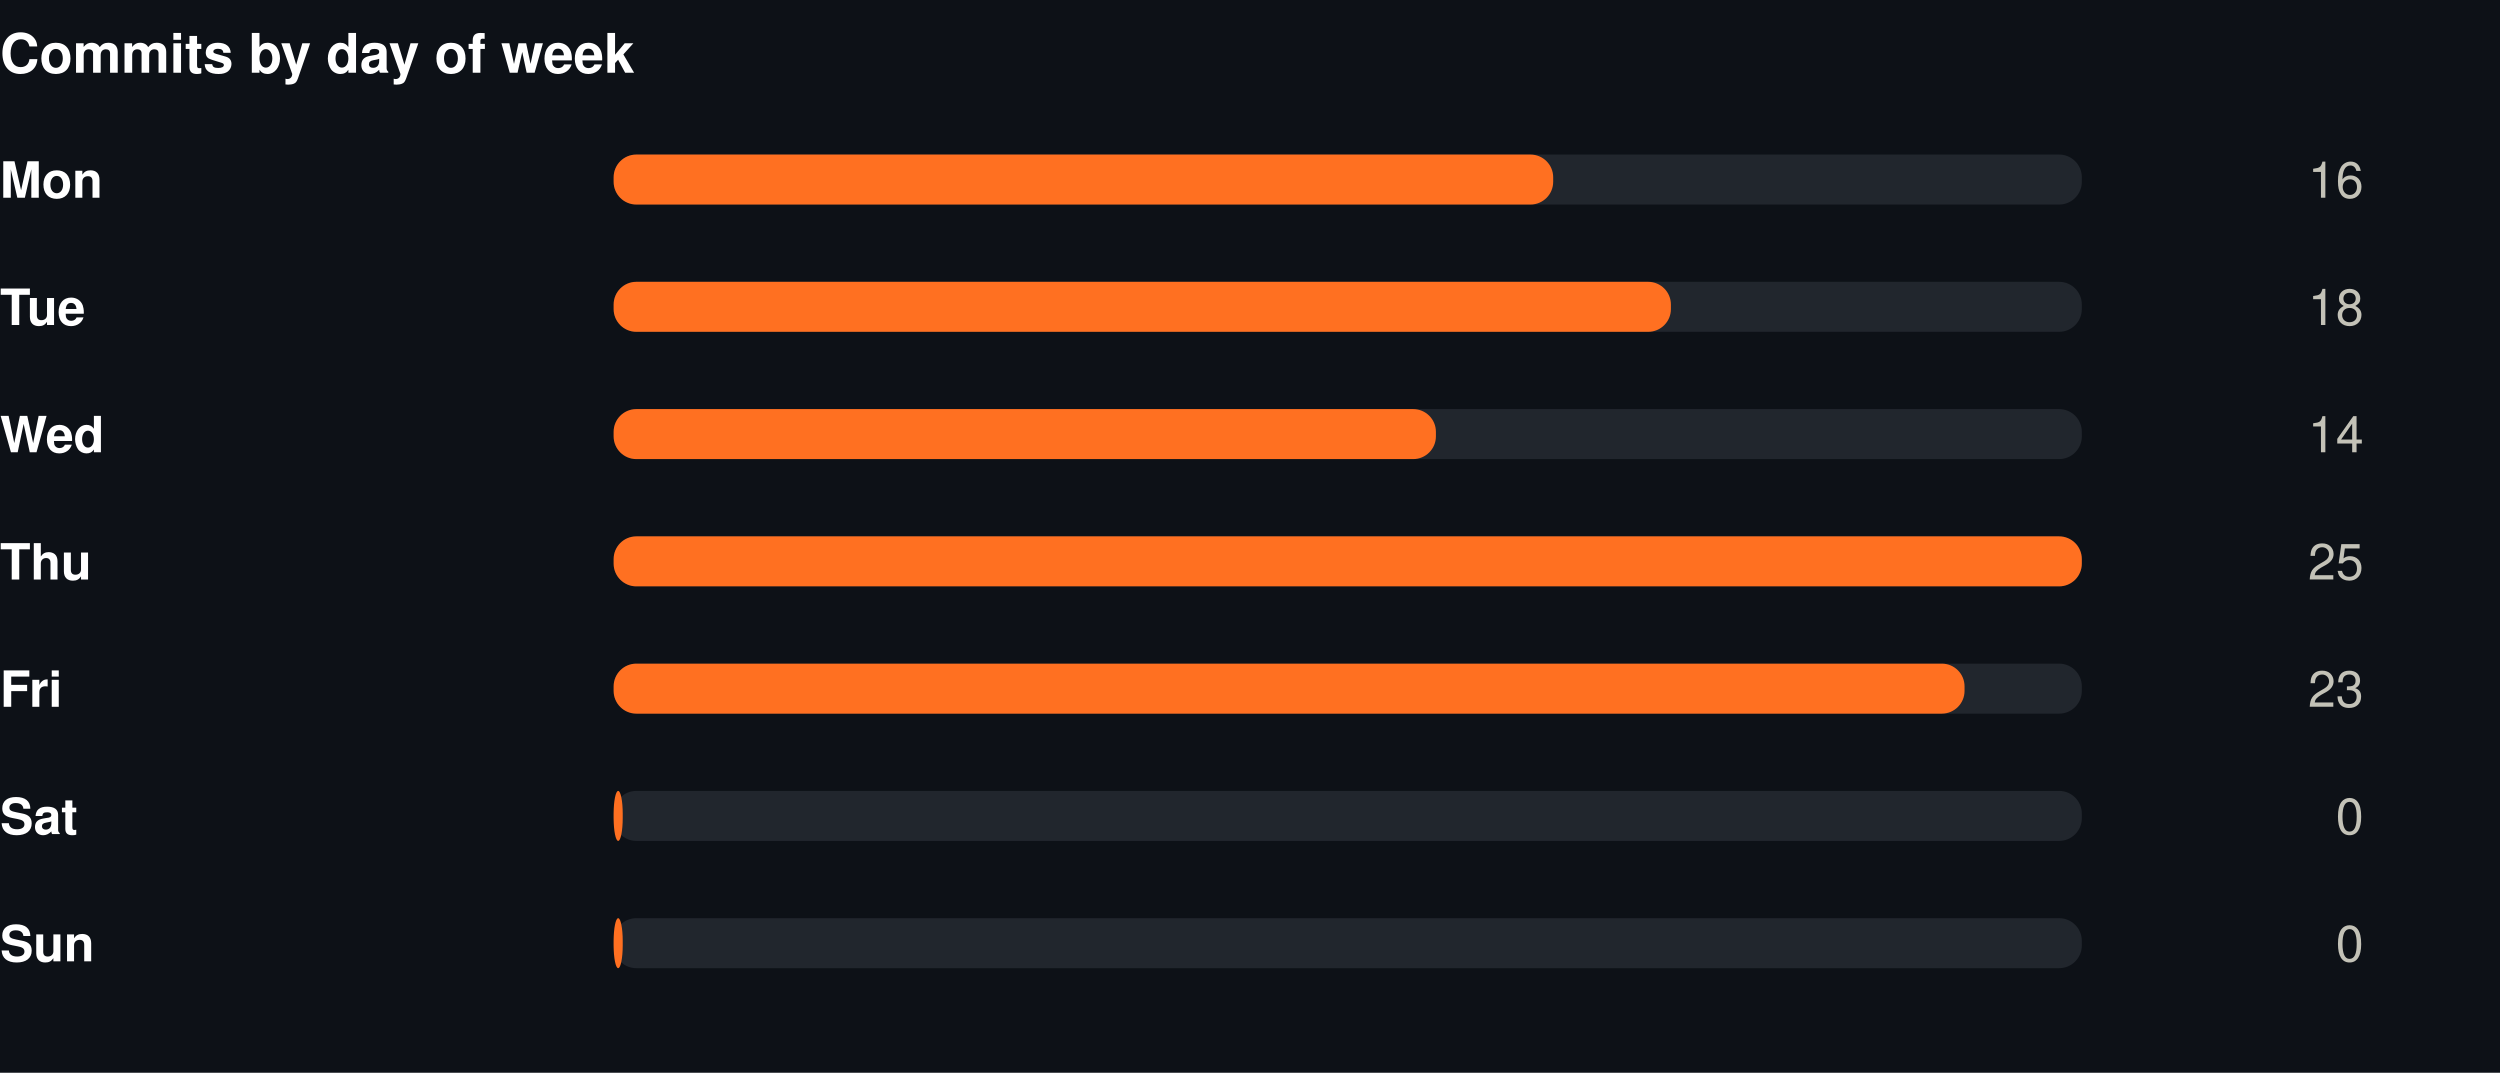
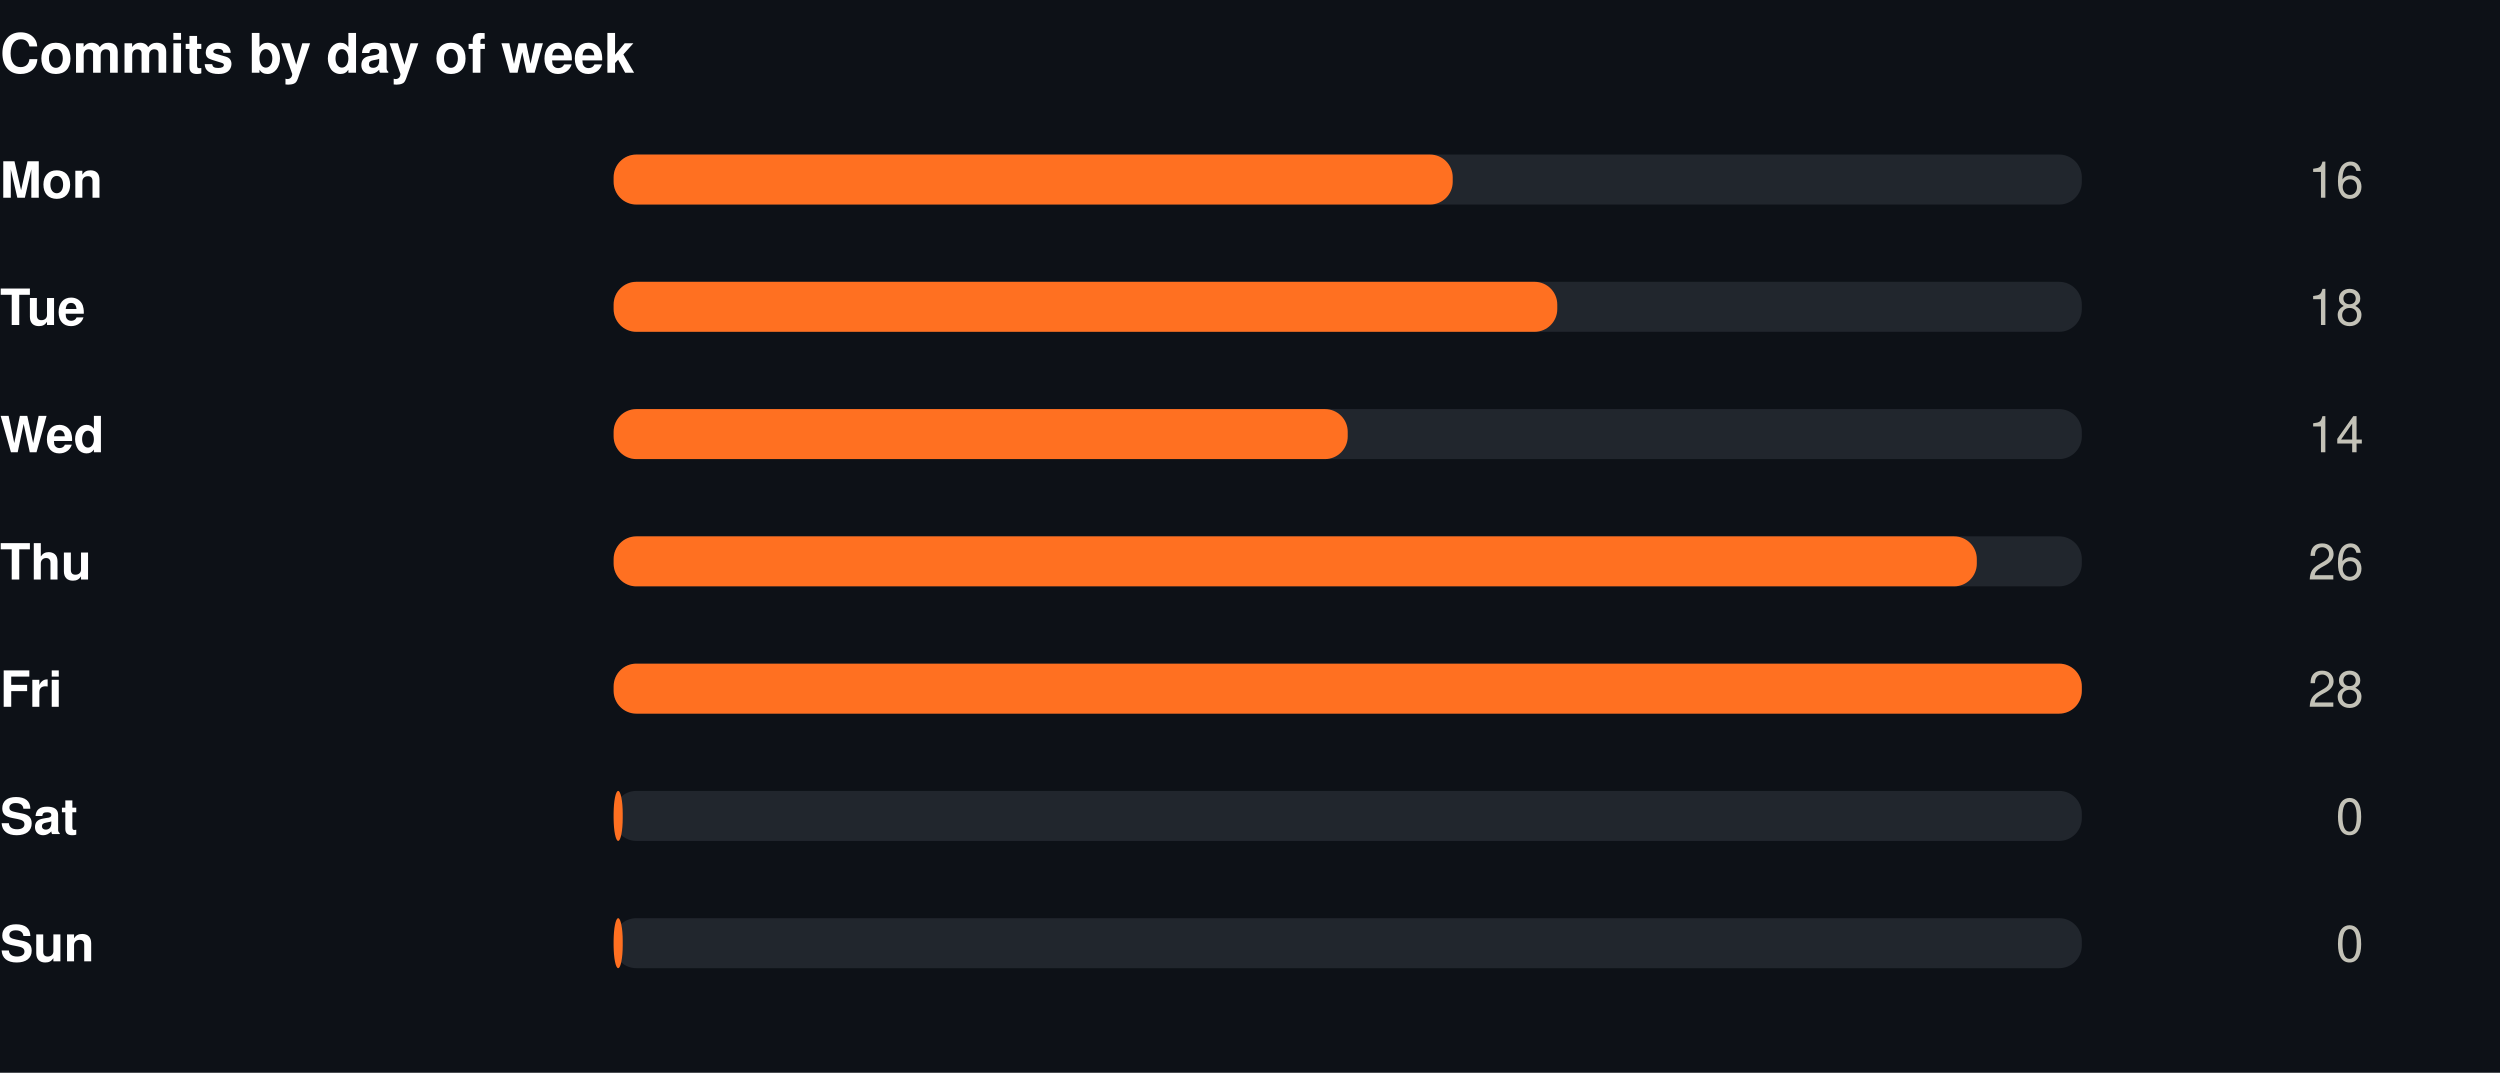
<svg xmlns="http://www.w3.org/2000/svg" width="550" height="236" viewBox="0 0 550 236" role="img">
  <rect width="550" height="236" fill="#0d1117" />
  <style>
@keyframes grow{from{transform:scaleX(0)}}
@keyframes rise{from{opacity:0;transform:translateY(9px)}}
@keyframes fade{from{opacity:0}}
@keyframes draw{to{stroke-dashoffset:0}}
.bar{transform-box:fill-box;transform-origin:left center;animation:grow .9s cubic-bezier(.22,1,.36,1) var(--d,0s) both}
.rise{animation:rise .7s cubic-bezier(.22,1,.36,1) var(--d,0s) both}
.fade{animation:fade .8s ease-out var(--d,0s) both}
.draw{animation:draw 1.7s ease-out .1s both}
@media (prefers-reduced-motion:reduce){
.bar,.rise,.fade,.draw{animation:none;transform:none;opacity:1;stroke-dashoffset:0}
}
</style>
  <g transform="translate(0,0)">
    <text x="0" y="16" font-family="-apple-system,BlinkMacSystemFont,'Segoe UI',Helvetica,Arial,sans-serif" font-size="12" font-weight="700" fill="#ffffff" text-anchor="start">Commits by day of week</text>
    <text x="0" y="43.5" font-family="-apple-system,BlinkMacSystemFont,'Segoe UI',Helvetica,Arial,sans-serif" font-size="11" font-weight="600" fill="#ffffff" text-anchor="start">Mon</text>
    <rect x="135" y="34" width="323" height="11" rx="5" fill="#21262d" />
-     <rect class="bar" style="--d:0.00s" x="135" y="34" width="206.7" height="11" rx="5" fill="#FF7021" />
+     <rect class="bar" style="--d:0.00s" x="135" y="34" width="184.6" height="11" rx="5" fill="#FF7021" />
    <g class="fade" style="--d:0.00s">
      <text x="520" y="43.5" font-family="-apple-system,BlinkMacSystemFont,'Segoe UI',Helvetica,Arial,sans-serif" font-size="11" font-weight="400" fill="#c3c2b7" text-anchor="end">16</text>
    </g>
    <text x="0" y="71.5" font-family="-apple-system,BlinkMacSystemFont,'Segoe UI',Helvetica,Arial,sans-serif" font-size="11" font-weight="600" fill="#ffffff" text-anchor="start">Tue</text>
    <rect x="135" y="62" width="323" height="11" rx="5" fill="#21262d" />
-     <rect class="bar" style="--d:0.07s" x="135" y="62" width="232.6" height="11" rx="5" fill="#FF7021" />
+     <rect class="bar" style="--d:0.07s" x="135" y="62" width="207.6" height="11" rx="5" fill="#FF7021" />
    <g class="fade" style="--d:0.07s">
      <text x="520" y="71.5" font-family="-apple-system,BlinkMacSystemFont,'Segoe UI',Helvetica,Arial,sans-serif" font-size="11" font-weight="400" fill="#c3c2b7" text-anchor="end">18</text>
    </g>
    <text x="0" y="99.5" font-family="-apple-system,BlinkMacSystemFont,'Segoe UI',Helvetica,Arial,sans-serif" font-size="11" font-weight="600" fill="#ffffff" text-anchor="start">Wed</text>
    <rect x="135" y="90" width="323" height="11" rx="5" fill="#21262d" />
-     <rect class="bar" style="--d:0.14s" x="135" y="90" width="180.9" height="11" rx="5" fill="#FF7021" />
+     <rect class="bar" style="--d:0.14s" x="135" y="90" width="161.5" height="11" rx="5" fill="#FF7021" />
    <g class="fade" style="--d:0.14s">
      <text x="520" y="99.5" font-family="-apple-system,BlinkMacSystemFont,'Segoe UI',Helvetica,Arial,sans-serif" font-size="11" font-weight="400" fill="#c3c2b7" text-anchor="end">14</text>
    </g>
    <text x="0" y="127.5" font-family="-apple-system,BlinkMacSystemFont,'Segoe UI',Helvetica,Arial,sans-serif" font-size="11" font-weight="600" fill="#ffffff" text-anchor="start">Thu</text>
    <rect x="135" y="118" width="323" height="11" rx="5" fill="#21262d" />
-     <rect class="bar" style="--d:0.21s" x="135" y="118" width="323.0" height="11" rx="5" fill="#FF7021" />
+     <rect class="bar" style="--d:0.21s" x="135" y="118" width="299.9" height="11" rx="5" fill="#FF7021" />
    <g class="fade" style="--d:0.21s">
-       <text x="520" y="127.5" font-family="-apple-system,BlinkMacSystemFont,'Segoe UI',Helvetica,Arial,sans-serif" font-size="11" font-weight="400" fill="#c3c2b7" text-anchor="end">25</text>
+       <text x="520" y="127.5" font-family="-apple-system,BlinkMacSystemFont,'Segoe UI',Helvetica,Arial,sans-serif" font-size="11" font-weight="400" fill="#c3c2b7" text-anchor="end">26</text>
    </g>
    <text x="0" y="155.5" font-family="-apple-system,BlinkMacSystemFont,'Segoe UI',Helvetica,Arial,sans-serif" font-size="11" font-weight="600" fill="#ffffff" text-anchor="start">Fri</text>
    <rect x="135" y="146" width="323" height="11" rx="5" fill="#21262d" />
-     <rect class="bar" style="--d:0.28s" x="135" y="146" width="297.2" height="11" rx="5" fill="#FF7021" />
+     <rect class="bar" style="--d:0.28s" x="135" y="146" width="323.0" height="11" rx="5" fill="#FF7021" />
    <g class="fade" style="--d:0.28s">
-       <text x="520" y="155.5" font-family="-apple-system,BlinkMacSystemFont,'Segoe UI',Helvetica,Arial,sans-serif" font-size="11" font-weight="400" fill="#c3c2b7" text-anchor="end">23</text>
+       <text x="520" y="155.5" font-family="-apple-system,BlinkMacSystemFont,'Segoe UI',Helvetica,Arial,sans-serif" font-size="11" font-weight="400" fill="#c3c2b7" text-anchor="end">28</text>
    </g>
    <text x="0" y="183.5" font-family="-apple-system,BlinkMacSystemFont,'Segoe UI',Helvetica,Arial,sans-serif" font-size="11" font-weight="600" fill="#ffffff" text-anchor="start">Sat</text>
    <rect x="135" y="174" width="323" height="11" rx="5" fill="#21262d" />
    <rect class="bar" style="--d:0.35s" x="135" y="174" width="2.0" height="11" rx="5" fill="#FF7021" />
    <g class="fade" style="--d:0.35s">
      <text x="520" y="183.5" font-family="-apple-system,BlinkMacSystemFont,'Segoe UI',Helvetica,Arial,sans-serif" font-size="11" font-weight="400" fill="#c3c2b7" text-anchor="end">0</text>
    </g>
    <text x="0" y="211.5" font-family="-apple-system,BlinkMacSystemFont,'Segoe UI',Helvetica,Arial,sans-serif" font-size="11" font-weight="600" fill="#ffffff" text-anchor="start">Sun</text>
    <rect x="135" y="202" width="323" height="11" rx="5" fill="#21262d" />
    <rect class="bar" style="--d:0.42s" x="135" y="202" width="2.0" height="11" rx="5" fill="#FF7021" />
    <g class="fade" style="--d:0.42s">
      <text x="520" y="211.5" font-family="-apple-system,BlinkMacSystemFont,'Segoe UI',Helvetica,Arial,sans-serif" font-size="11" font-weight="400" fill="#c3c2b7" text-anchor="end">0</text>
    </g>
  </g>
</svg>
